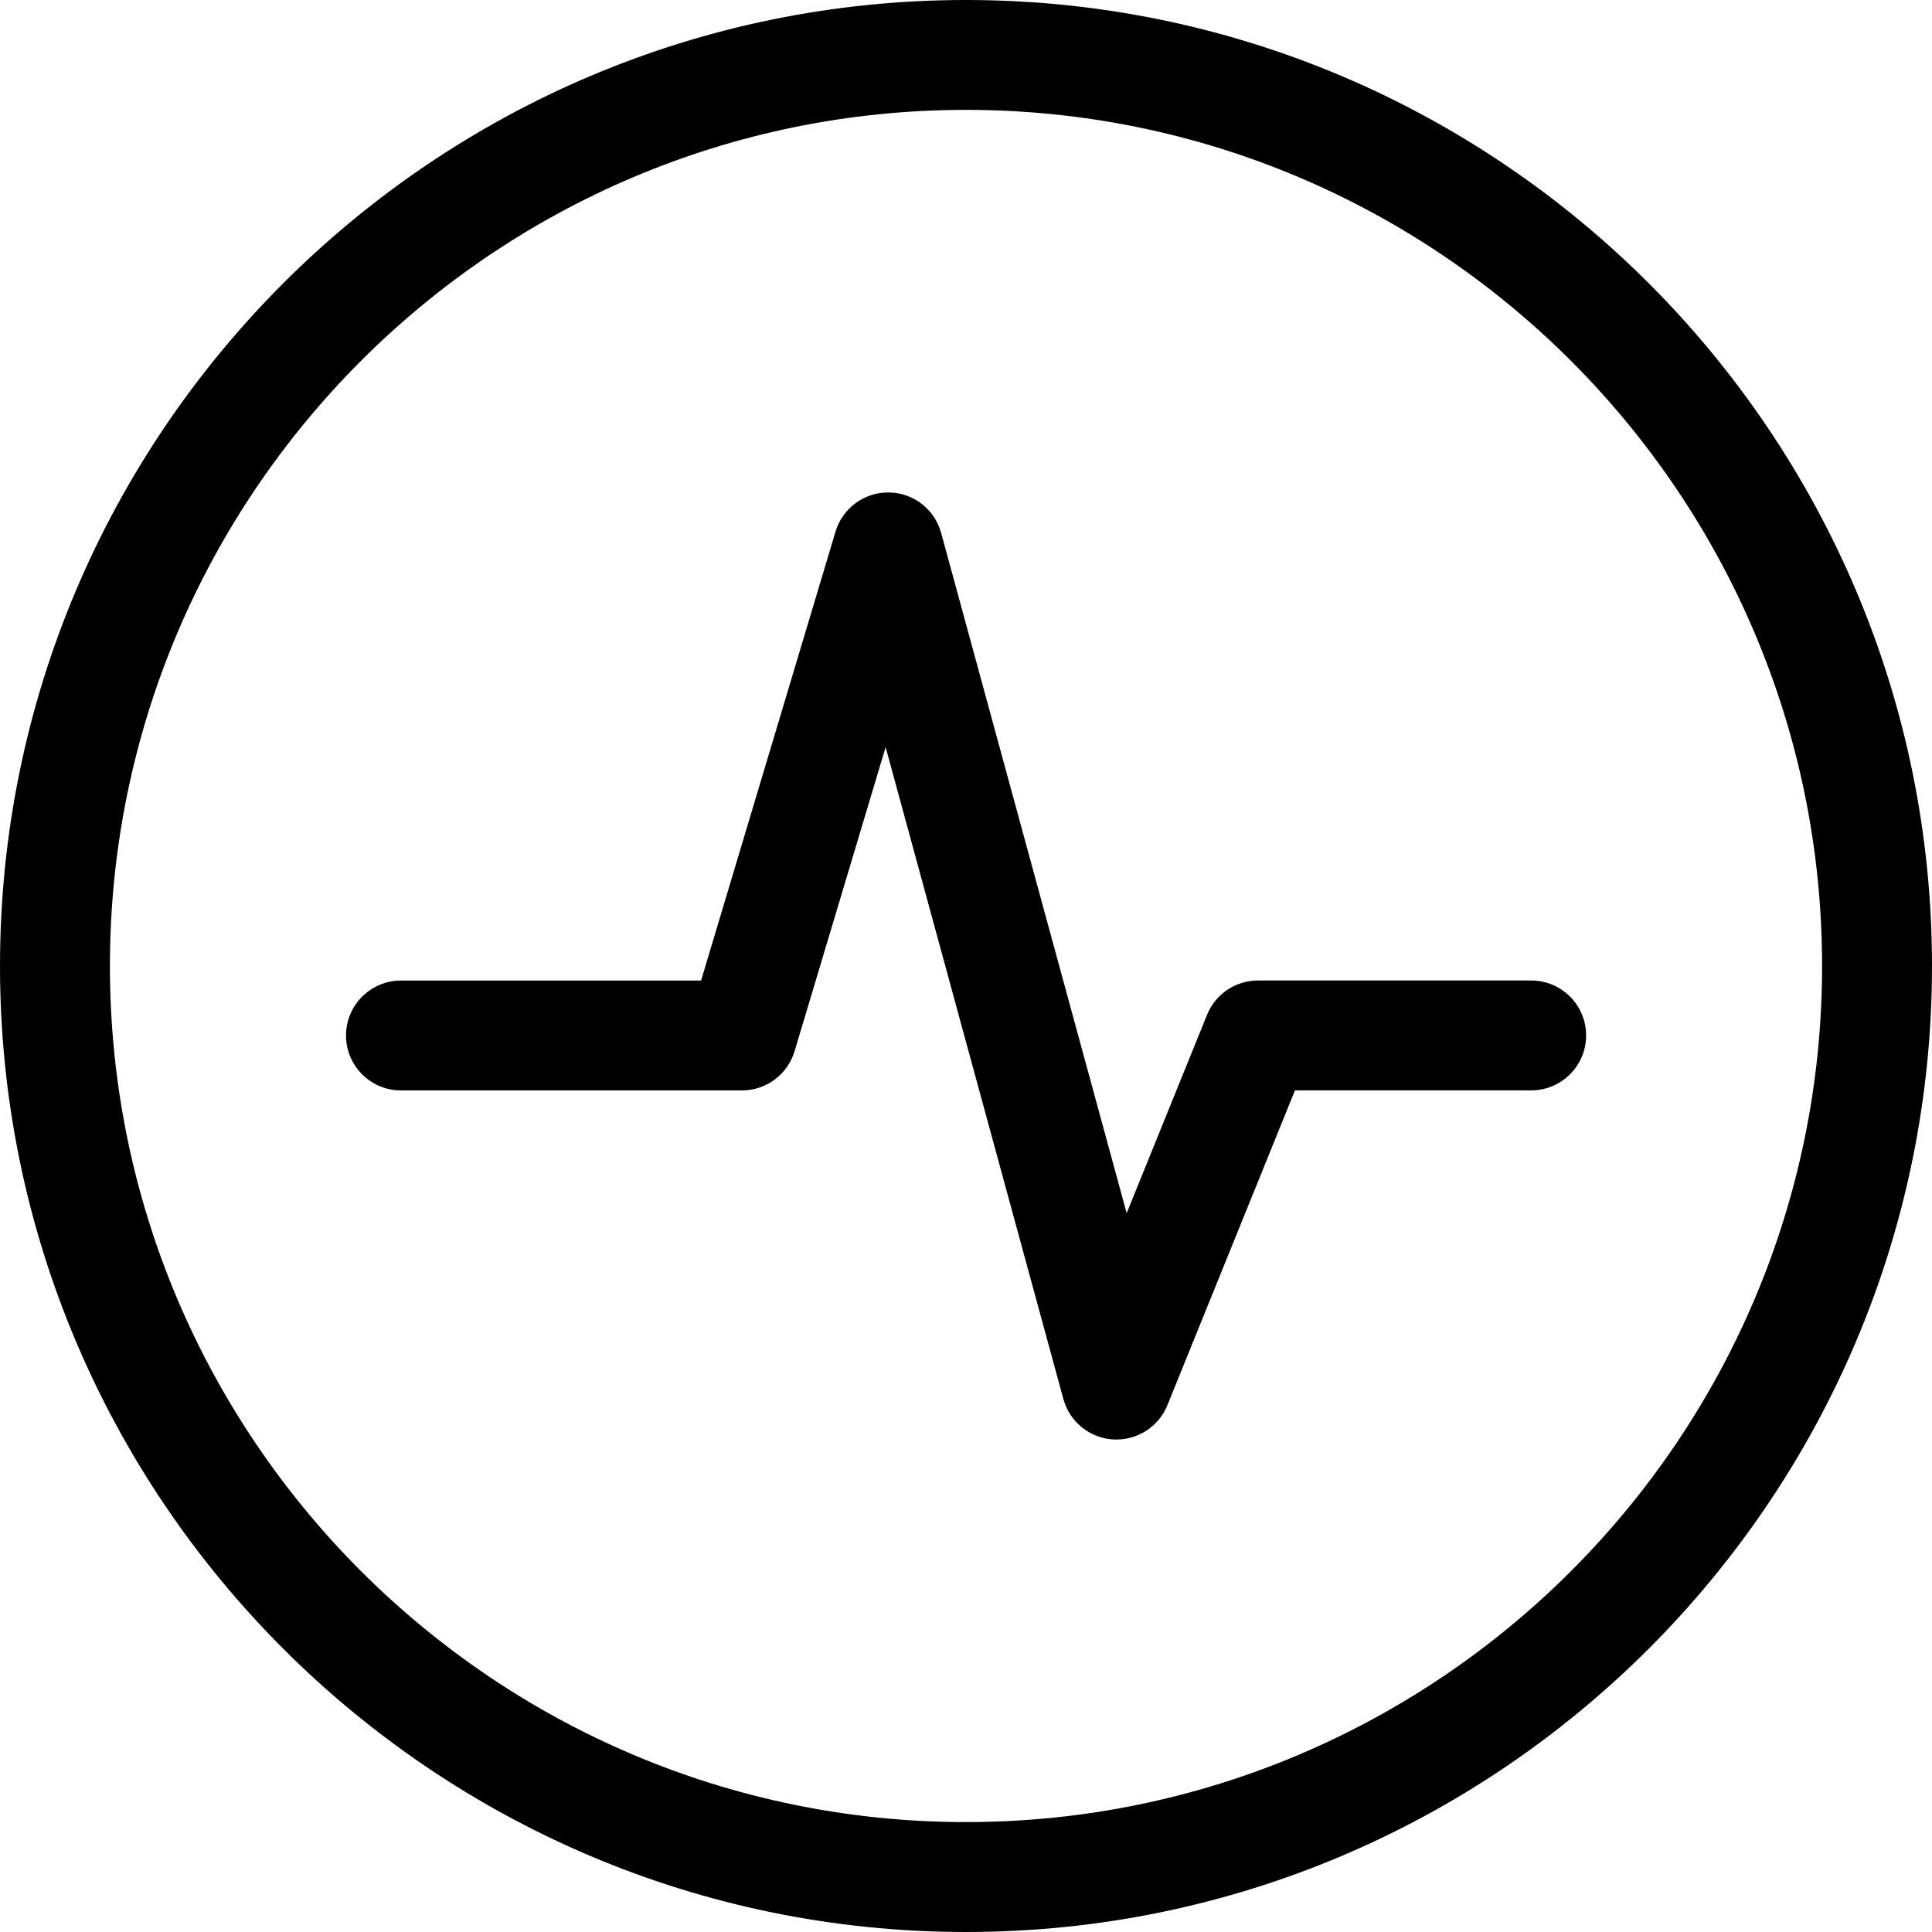
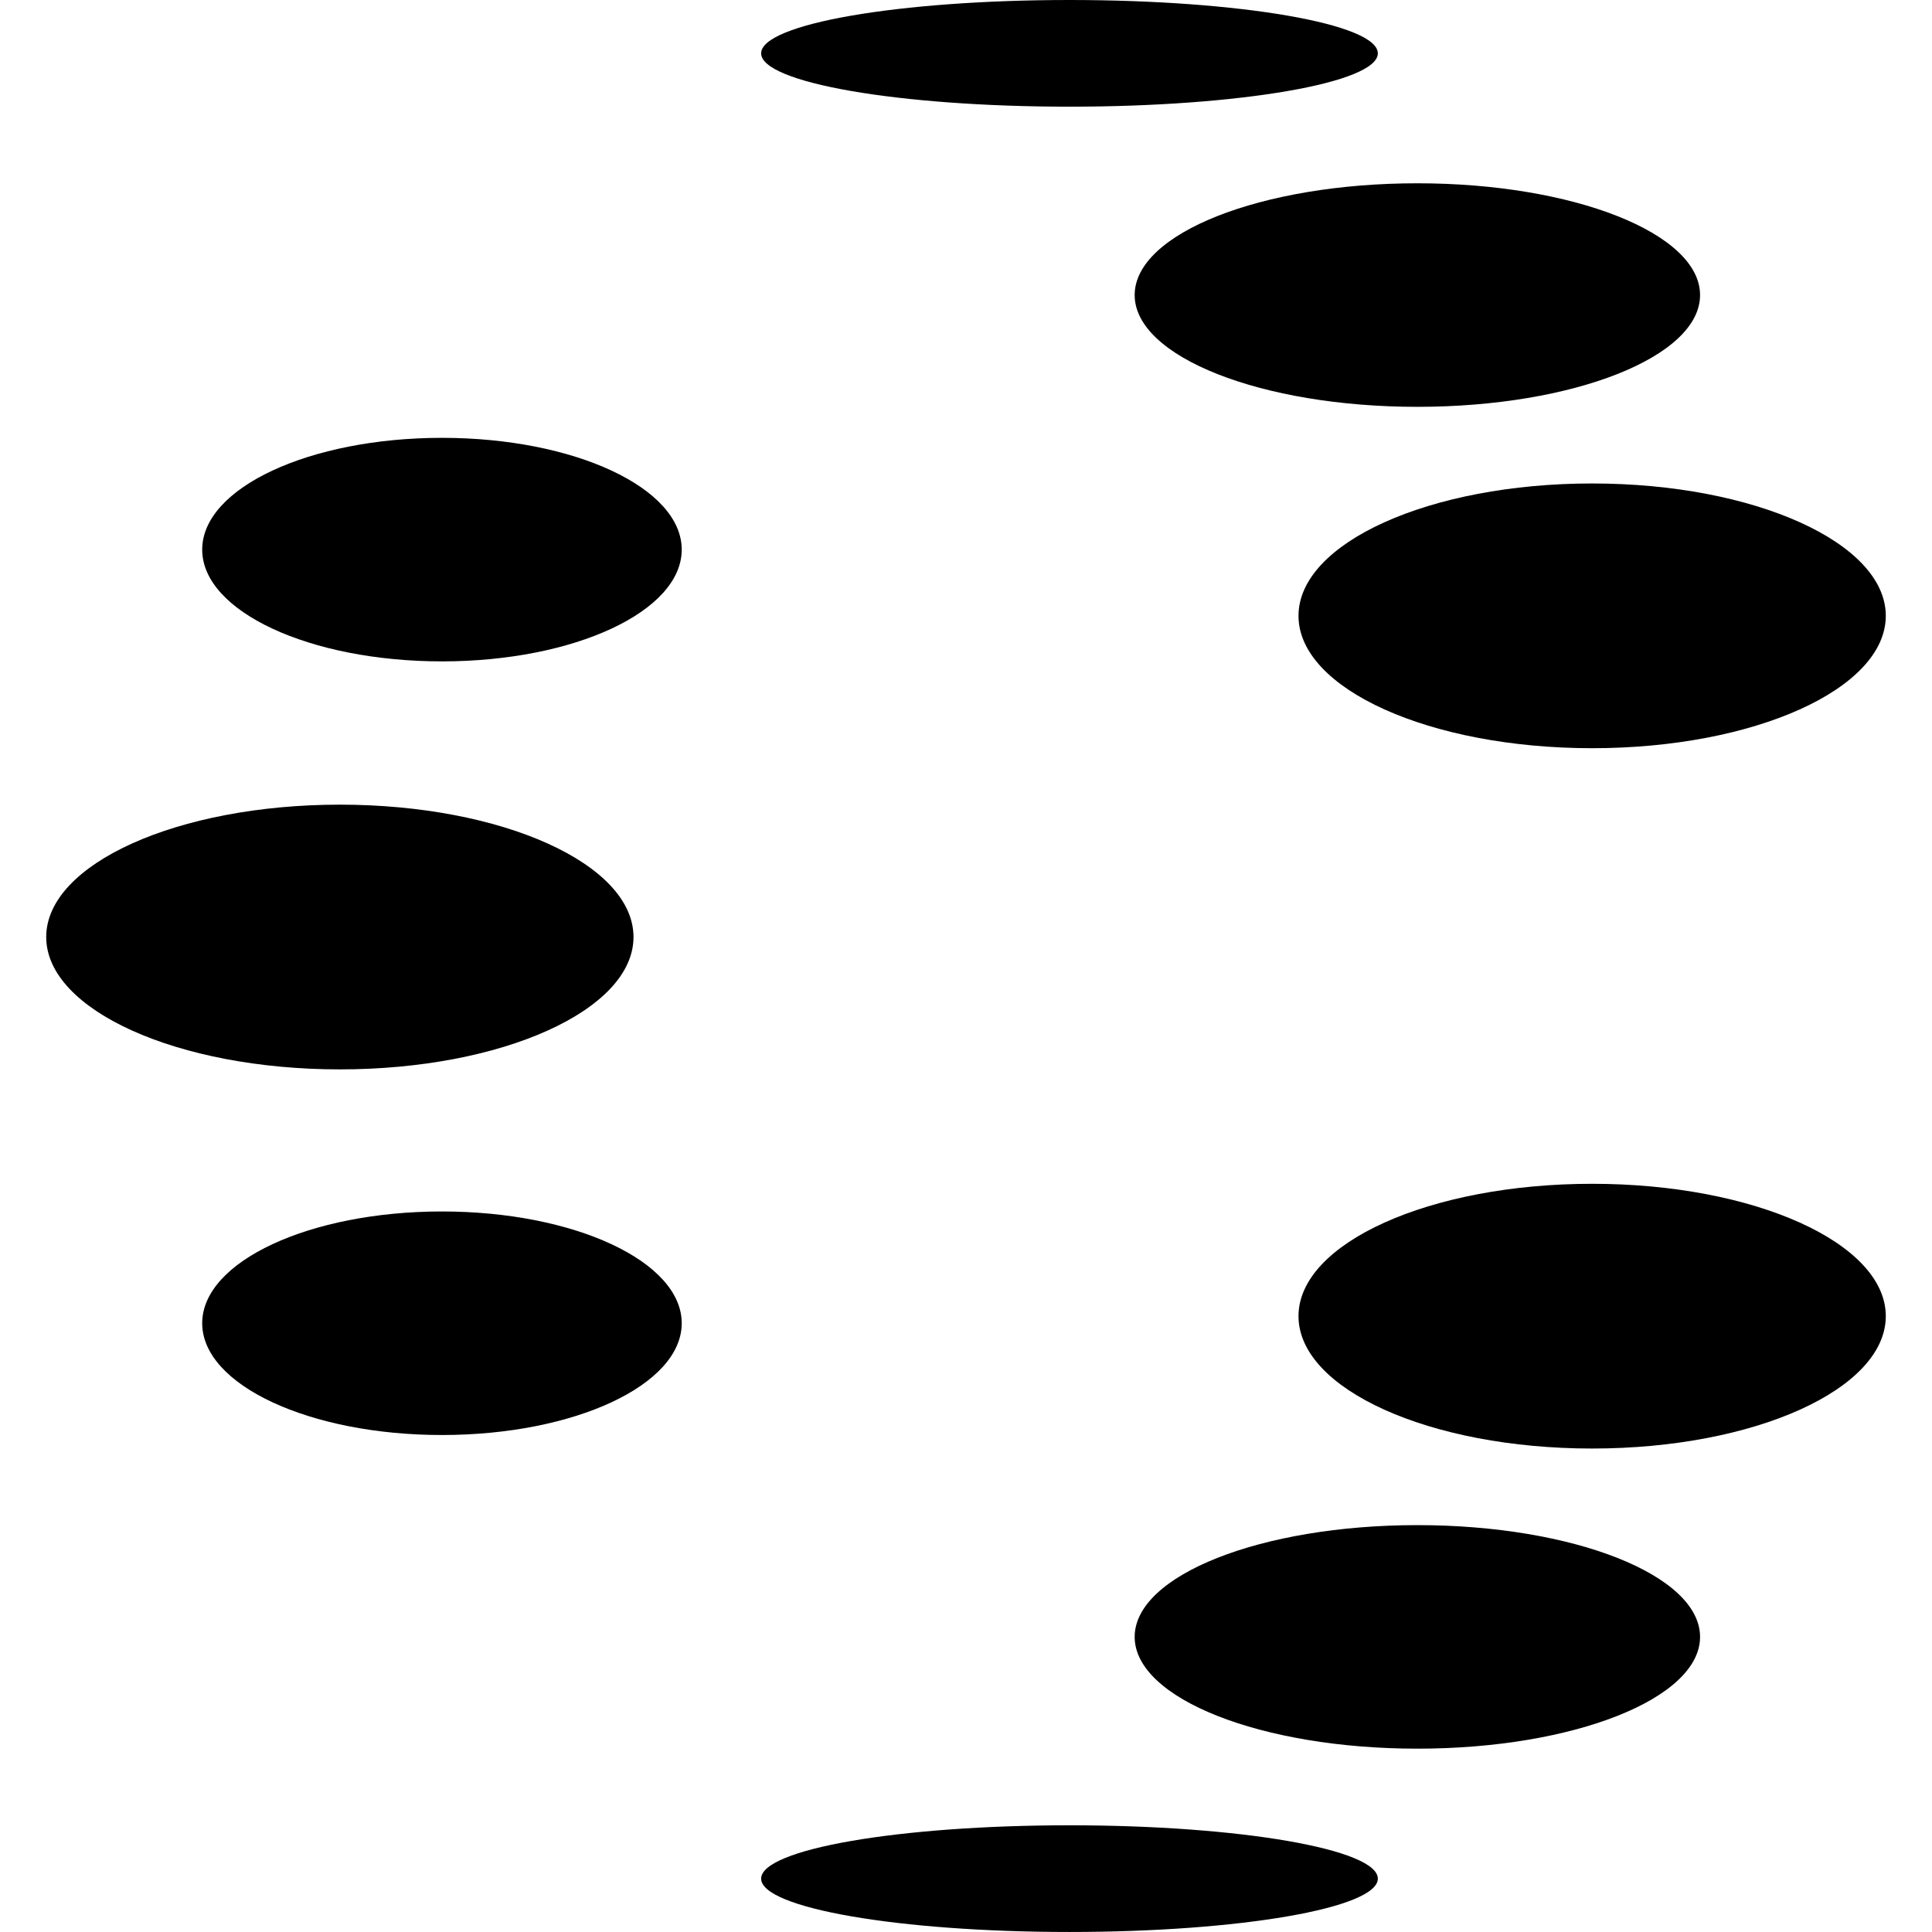
- <svg xmlns="http://www.w3.org/2000/svg" viewBox="66.8 66.8 391.78 391.78">
-   <path fill="currentColor" d="M293.19,358.72c-.22,0-.44,0-.66-.02-4.77-.29-8.83-3.58-10.09-8.19l-36.05-132.2-18.46,61.66c-1.41,4.71-5.75,7.95-10.67,7.95h-69.15c-6.15,0-11.14-4.99-11.14-11.14s4.99-11.14,11.14-11.14h60.86l27.26-91.03c1.42-4.72,5.75-7.95,10.67-7.95.04,0,.09,0,.14,0,4.97.06,9.3,3.41,10.61,8.21l37.62,137.94,16.3-40.22c1.7-4.21,5.79-6.96,10.33-6.96h55.4c6.15,0,11.14,4.99,11.14,11.14s-4.99,11.14-11.14,11.14h-47.9l-25.87,63.84c-1.71,4.22-5.81,6.96-10.32,6.96Z" />
-   <path fill="currentColor" d="M262.69,458.58c-108.01,0-195.89-87.87-195.89-195.89s87.87-195.89,195.89-195.89,195.89,87.88,195.89,195.89-87.88,195.89-195.89,195.89ZM262.69,89.08c-95.72,0-173.6,77.88-173.6,173.61s77.88,173.6,173.6,173.6,173.6-77.88,173.6-173.6-77.88-173.61-173.6-173.61Z" />
+ <svg xmlns="http://www.w3.org/2000/svg" viewBox="-21.225 0 887.42 887.42">
+   <ellipse fill="currentColor" cx="710.09" cy="282.87" rx="134.88" ry="60.8" />
+   <ellipse fill="currentColor" cx="629.81" cy="135.53" rx="129.85" ry="51.34" />
+   <ellipse fill="currentColor" cx="470.02" cy="24.5" rx="141.63" ry="24.5" />
+   <ellipse fill="currentColor" cx="710.09" cy="604.55" rx="134.88" ry="60.8" />
+   <ellipse fill="currentColor" cx="629.81" cy="751.87" rx="129.85" ry="51.34" />
+   <ellipse fill="currentColor" cx="470.02" cy="862.91" rx="141.63" ry="24.5" />
+   <ellipse fill="currentColor" cx="134.88" cy="430.4" rx="134.88" ry="60.8" />
+   <ellipse fill="currentColor" cx="181.78" cy="607.8" rx="110.13" ry="51.34" />
+   <ellipse fill="currentColor" cx="181.78" cy="252.45" rx="110.13" ry="51.34" />
</svg>
